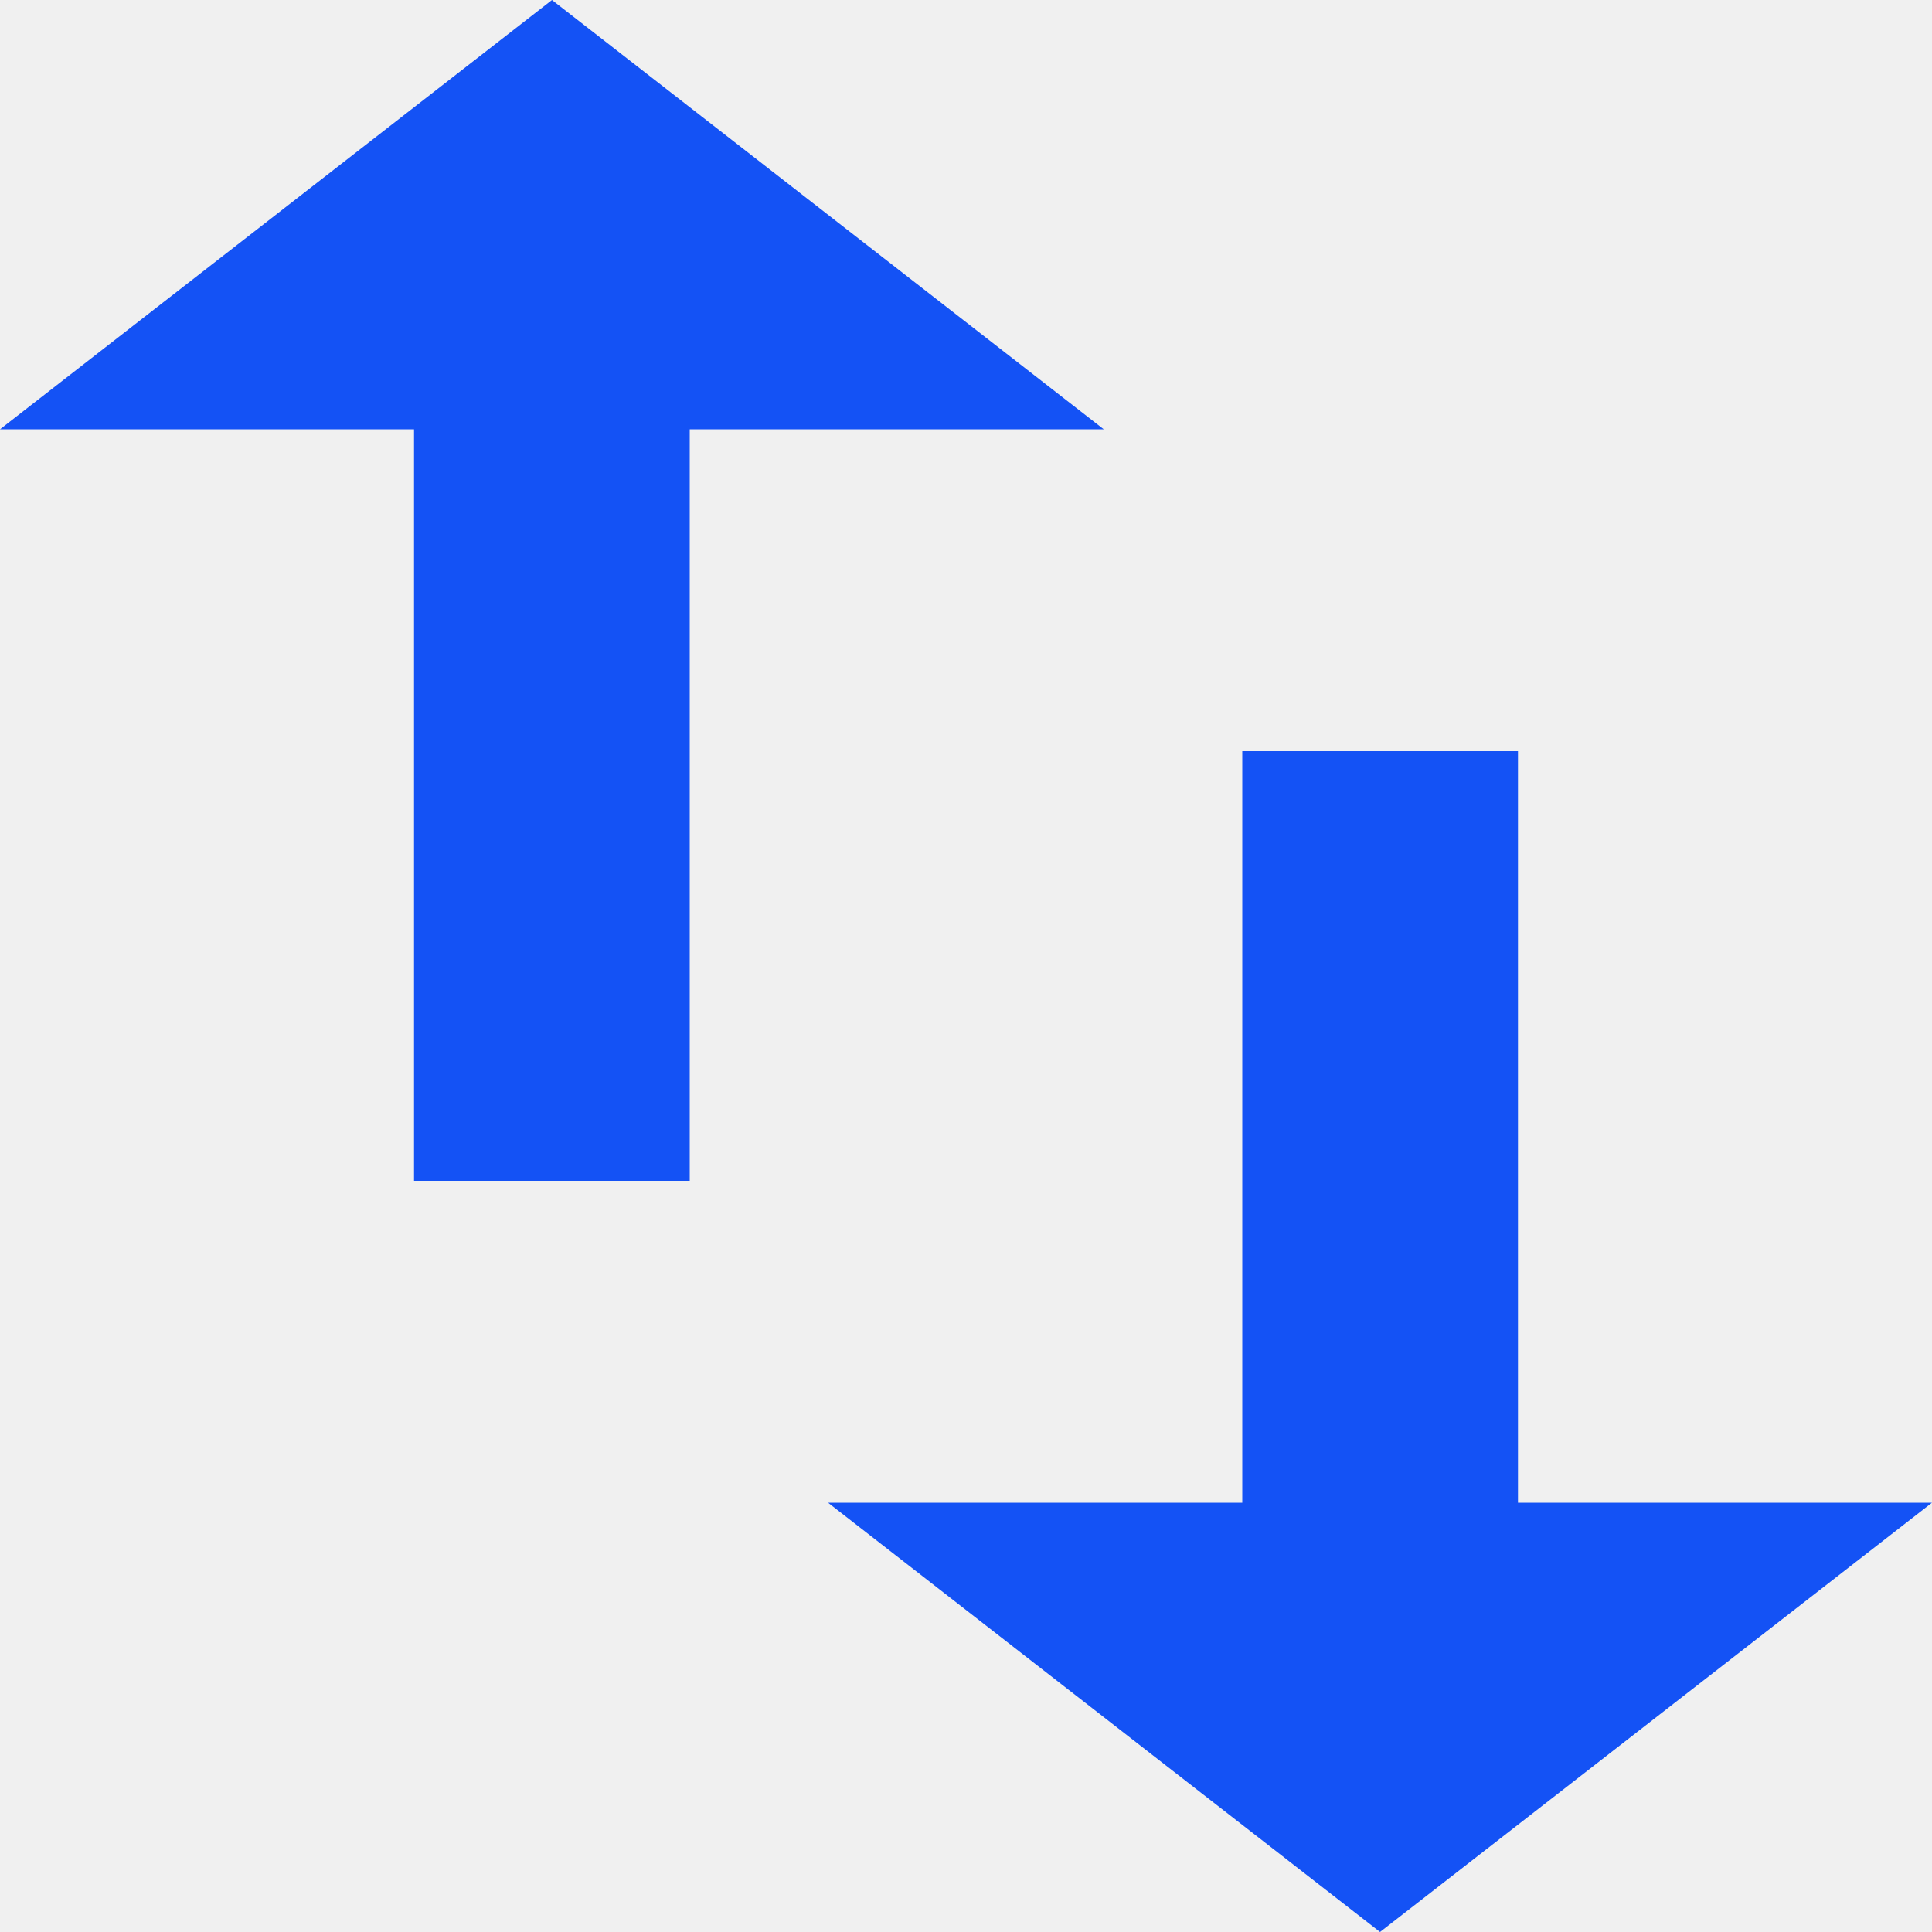
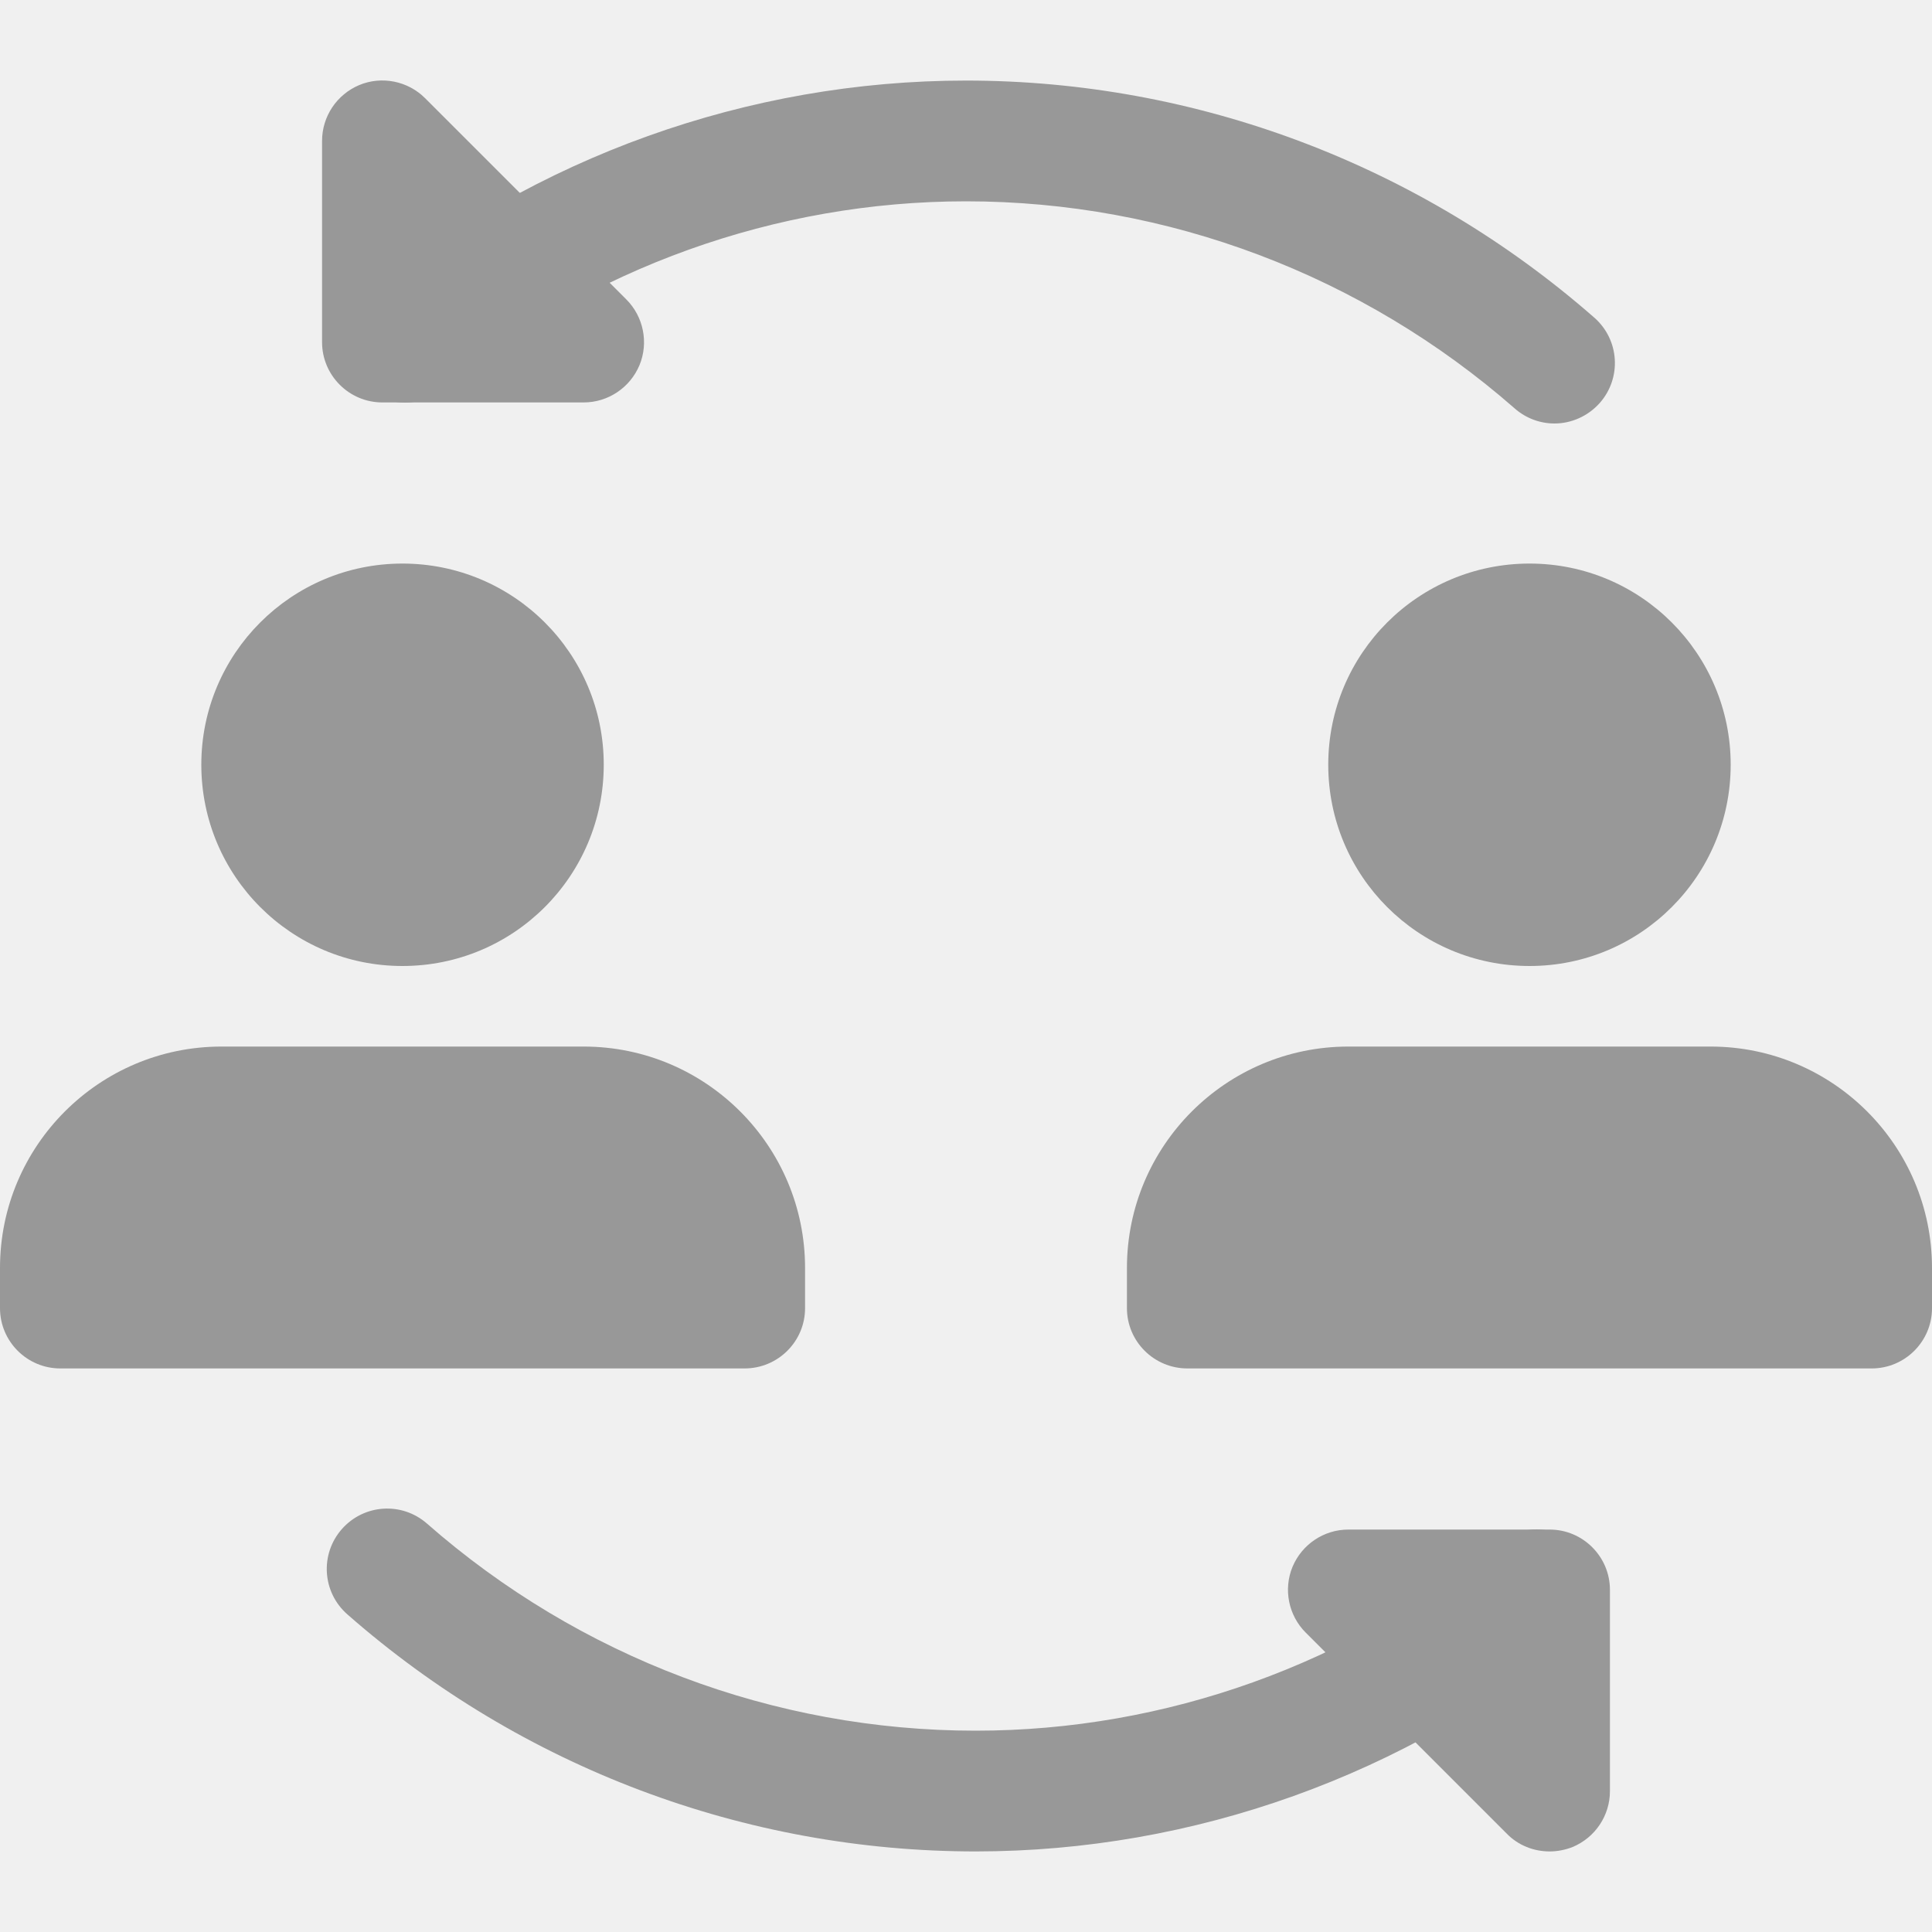
- <svg xmlns="http://www.w3.org/2000/svg" width="10" height="10" fill="none" viewBox="0 0 10 10">
-   <path fill="#1452F5" fill-rule="evenodd" d="M7.857 7.778v-3.89H6.43v3.89H4.286L7.143 10 10 7.778H7.857zM2.857 0L0 2.222h2.143v3.89H3.57v-3.89h2.143L2.857 0z" clip-rule="evenodd" />
+ <svg xmlns="http://www.w3.org/2000/svg" width="10" height="10" viewBox="0 0 10 10" fill="none">
+   <g clip-path="url(#clip0)">
+     <path d="M8.046 2.192C7.973 2.192 7.899 2.166 7.84 2.114C7.051 1.423 6.042 1.042 5 1.042C4.017 1.042 3.057 1.386 2.294 2.013C2.16 2.122 1.963 2.103 1.854 1.969C1.745 1.836 1.764 1.639 1.897 1.529C2.771 0.812 3.873 0.417 5 0.417C6.194 0.417 7.349 0.853 8.252 1.644C8.382 1.758 8.395 1.955 8.281 2.085C8.219 2.155 8.132 2.192 8.046 2.192Z" fill="#989898" />
+     <path d="M3.021 2.083H1.979C1.807 2.083 1.667 1.943 1.667 1.771V0.729C1.667 0.603 1.743 0.489 1.86 0.44C1.976 0.392 2.111 0.419 2.2 0.508L3.242 1.55C3.331 1.639 3.358 1.774 3.31 1.89C3.261 2.007 3.147 2.083 3.021 2.083V2.083Z" fill="#989898" />
+     <path d="M5.05 9.583C3.855 9.583 2.7 9.148 1.798 8.356C1.668 8.242 1.655 8.045 1.769 7.915C1.883 7.785 2.08 7.772 2.21 7.886C2.999 8.578 4.007 8.958 5.05 8.958C6.032 8.958 6.993 8.614 7.756 7.987C7.889 7.878 8.086 7.897 8.196 8.031C8.305 8.164 8.286 8.361 8.152 8.471C7.279 9.188 6.177 9.583 5.05 9.583V9.583Z" fill="#989898" />
+     <path d="M8.021 9.583C7.939 9.583 7.859 9.552 7.8 9.492L6.758 8.45C6.669 8.361 6.642 8.226 6.69 8.11C6.739 7.993 6.853 7.917 6.979 7.917H8.021C8.193 7.917 8.333 8.057 8.333 8.229V9.271C8.333 9.397 8.257 9.511 8.14 9.56C8.102 9.575 8.061 9.583 8.021 9.583Z" fill="#989898" />
+     <path d="M2.083 5C2.659 5 3.125 4.534 3.125 3.958C3.125 3.383 2.659 2.917 2.083 2.917C1.508 2.917 1.042 3.383 1.042 3.958C1.042 4.534 1.508 5 2.083 5Z" fill="#989898" />
+     <path d="M3.021 5.417H1.146C0.514 5.417 0 5.93 0 6.563V6.771C0 6.943 0.14 7.083 0.312 7.083H3.854C4.027 7.083 4.167 6.943 4.167 6.771V6.563C4.167 5.93 3.653 5.417 3.021 5.417Z" fill="#989898" />
+     <path d="M7.917 5C8.492 5 8.958 4.534 8.958 3.958C8.958 3.383 8.492 2.917 7.917 2.917C7.341 2.917 6.875 3.383 6.875 3.958C6.875 4.534 7.341 5 7.917 5Z" fill="#989898" />
+     <path d="M8.854 5.417H6.979C6.347 5.417 5.833 5.93 5.833 6.563V6.771C5.833 6.943 5.973 7.083 6.146 7.083H9.688C9.86 7.083 10 6.943 10 6.771V6.563C10 5.93 9.486 5.417 8.854 5.417Z" fill="#989898" />
+   </g>
+   <defs>
+     <clipPath id="clip0">
+       <rect width="10" height="10" fill="white" />
+     </clipPath>
+   </defs>
</svg>
